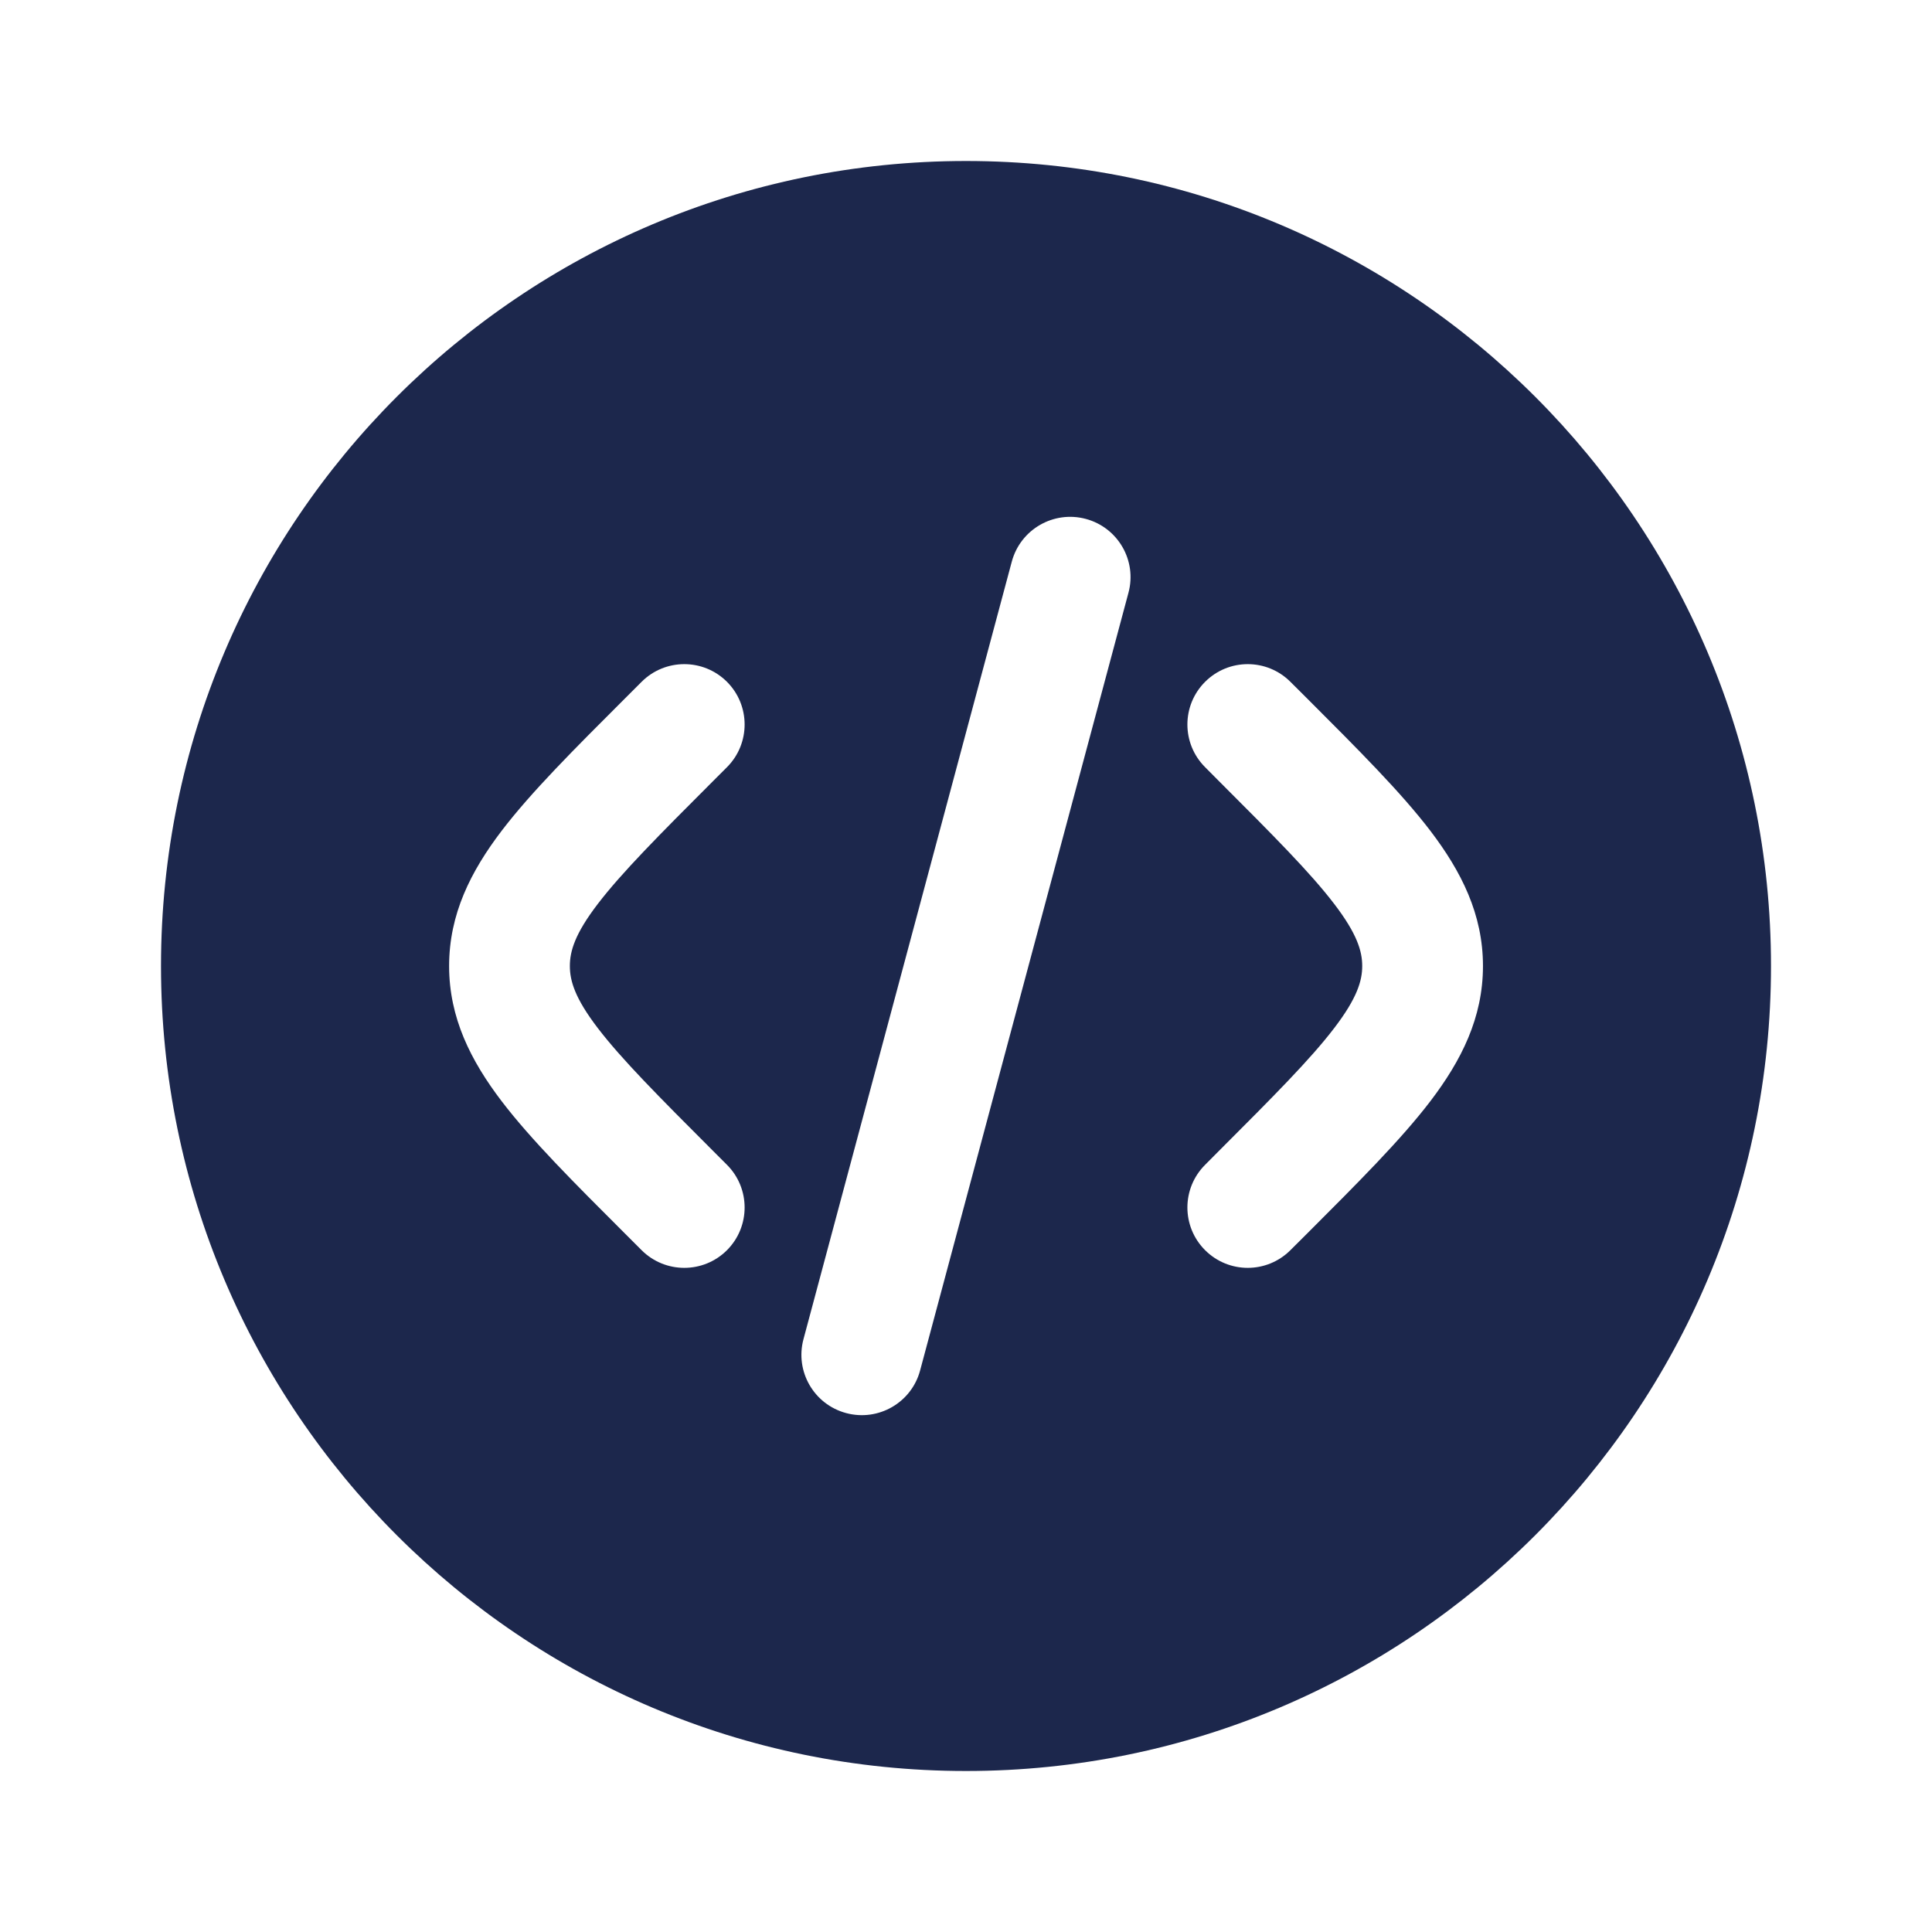
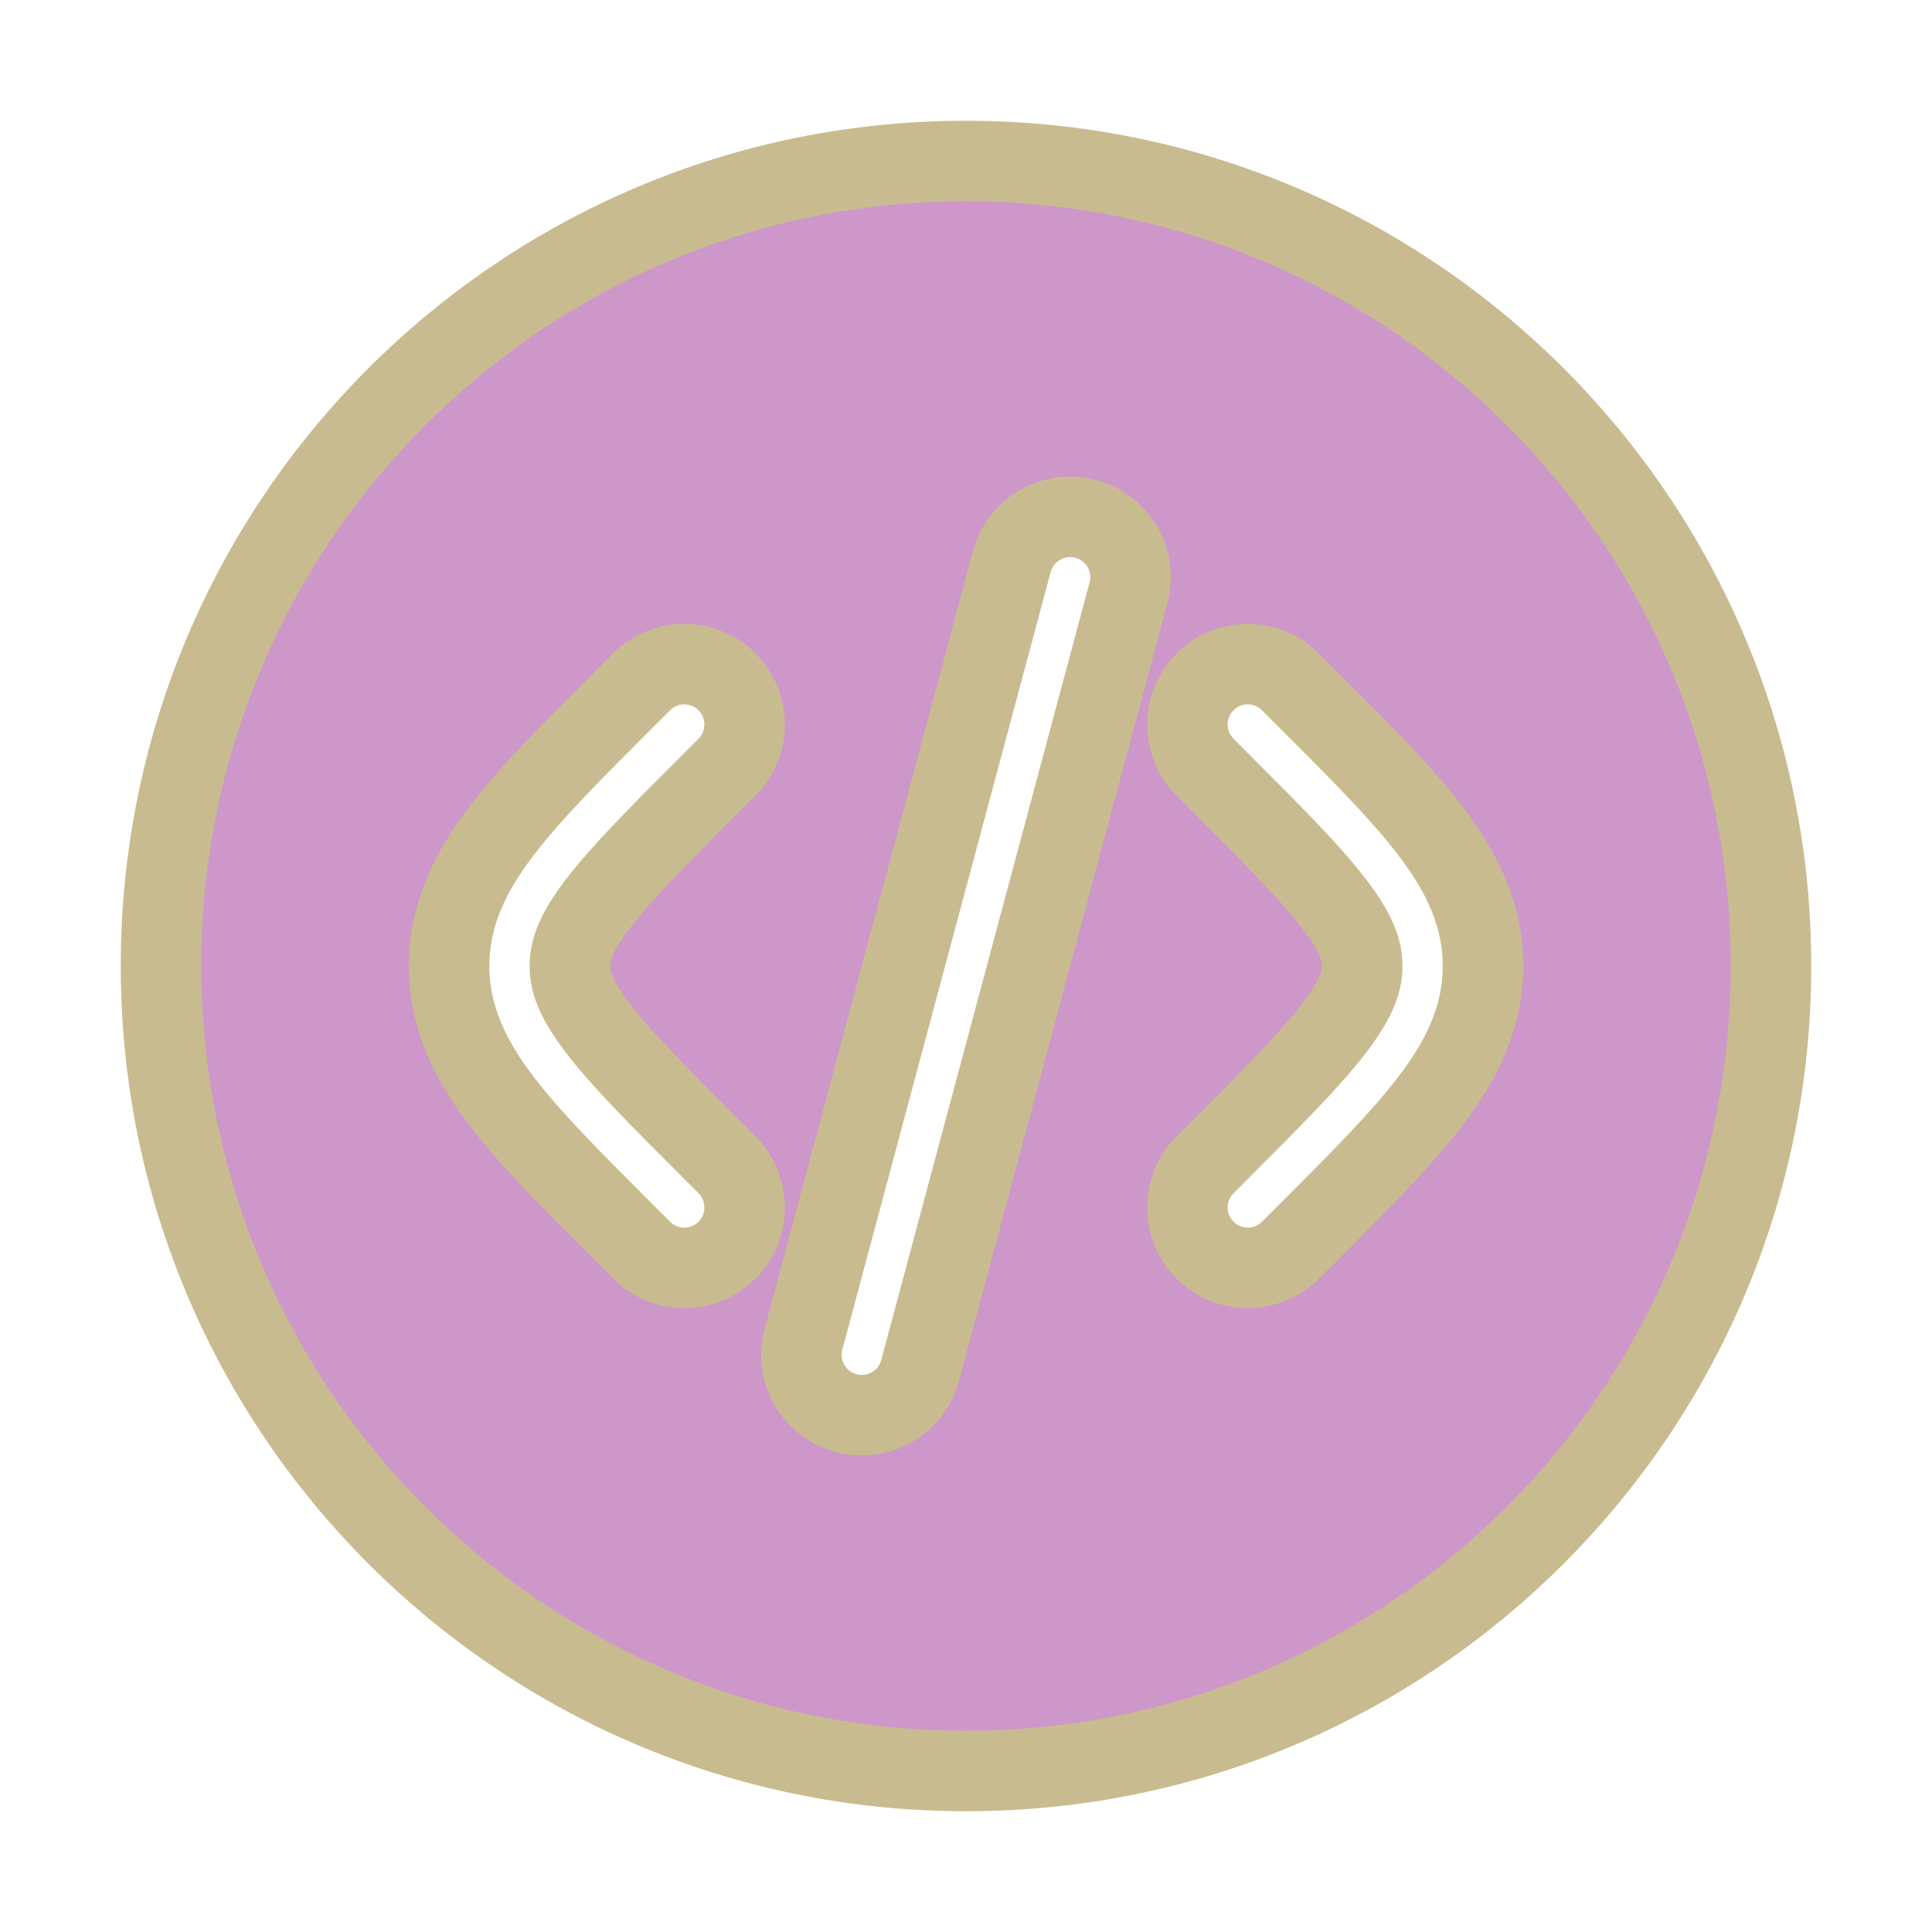
<svg xmlns="http://www.w3.org/2000/svg" width="800px" height="800px" viewBox="0 0 24 24" fill="none">
+   <style>
+      path {
+         fill: #ce97c9;
+         stroke: #c9bb90;
+         stroke-width: 1px;
+      }
+ </style>
  <path fill-rule="evenodd" clip-rule="evenodd" d="M22 12C22 17.523 17.523 22 12 22C6.477 22 2 17.523 2 12C2 6.477 6.477 2 12 2C17.523 2 22 6.477 22 12ZM13.488 6.446C13.888 6.553 14.126 6.964 14.018 7.364L11.43 17.024C11.323 17.424 10.912 17.661 10.512 17.554C10.111 17.447 9.874 17.036 9.981 16.636L12.569 6.976C12.677 6.576 13.088 6.339 13.488 6.446ZM14.97 8.47C15.263 8.177 15.737 8.177 16.03 8.47L16.239 8.678C16.874 9.313 17.404 9.843 17.768 10.32C18.152 10.824 18.422 11.356 18.422 12C18.422 12.644 18.152 13.176 17.768 13.68C17.404 14.157 16.874 14.687 16.239 15.322L16.03 15.53C15.737 15.823 15.263 15.823 14.97 15.53C14.677 15.237 14.677 14.763 14.97 14.47L15.141 14.298C15.823 13.616 16.28 13.157 16.575 12.77C16.858 12.4 16.922 12.184 16.922 12C16.922 11.816 16.858 11.6 16.575 11.23C16.28 10.843 15.823 10.384 15.141 9.702L14.97 9.53C14.677 9.237 14.677 8.763 14.97 8.47ZM7.97 8.47C8.263 8.177 8.738 8.177 9.031 8.47C9.323 8.763 9.323 9.237 9.031 9.53L8.859 9.702C8.177 10.384 7.721 10.843 7.425 11.23C7.142 11.6 7.079 11.816 7.079 12C7.079 12.184 7.142 12.4 7.425 12.77C7.721 13.157 8.177 13.616 8.859 14.298L9.031 14.47C9.323 14.763 9.323 15.237 9.031 15.53C8.738 15.823 8.263 15.823 7.97 15.53L7.762 15.322C7.126 14.687 6.596 14.157 6.232 13.68C5.848 13.176 5.579 12.644 5.579 12C5.579 11.356 5.848 10.824 6.232 10.32C6.596 9.843 7.126 9.313 7.762 8.678L7.97 8.47Z" fill="#1C274C" />
</svg>
